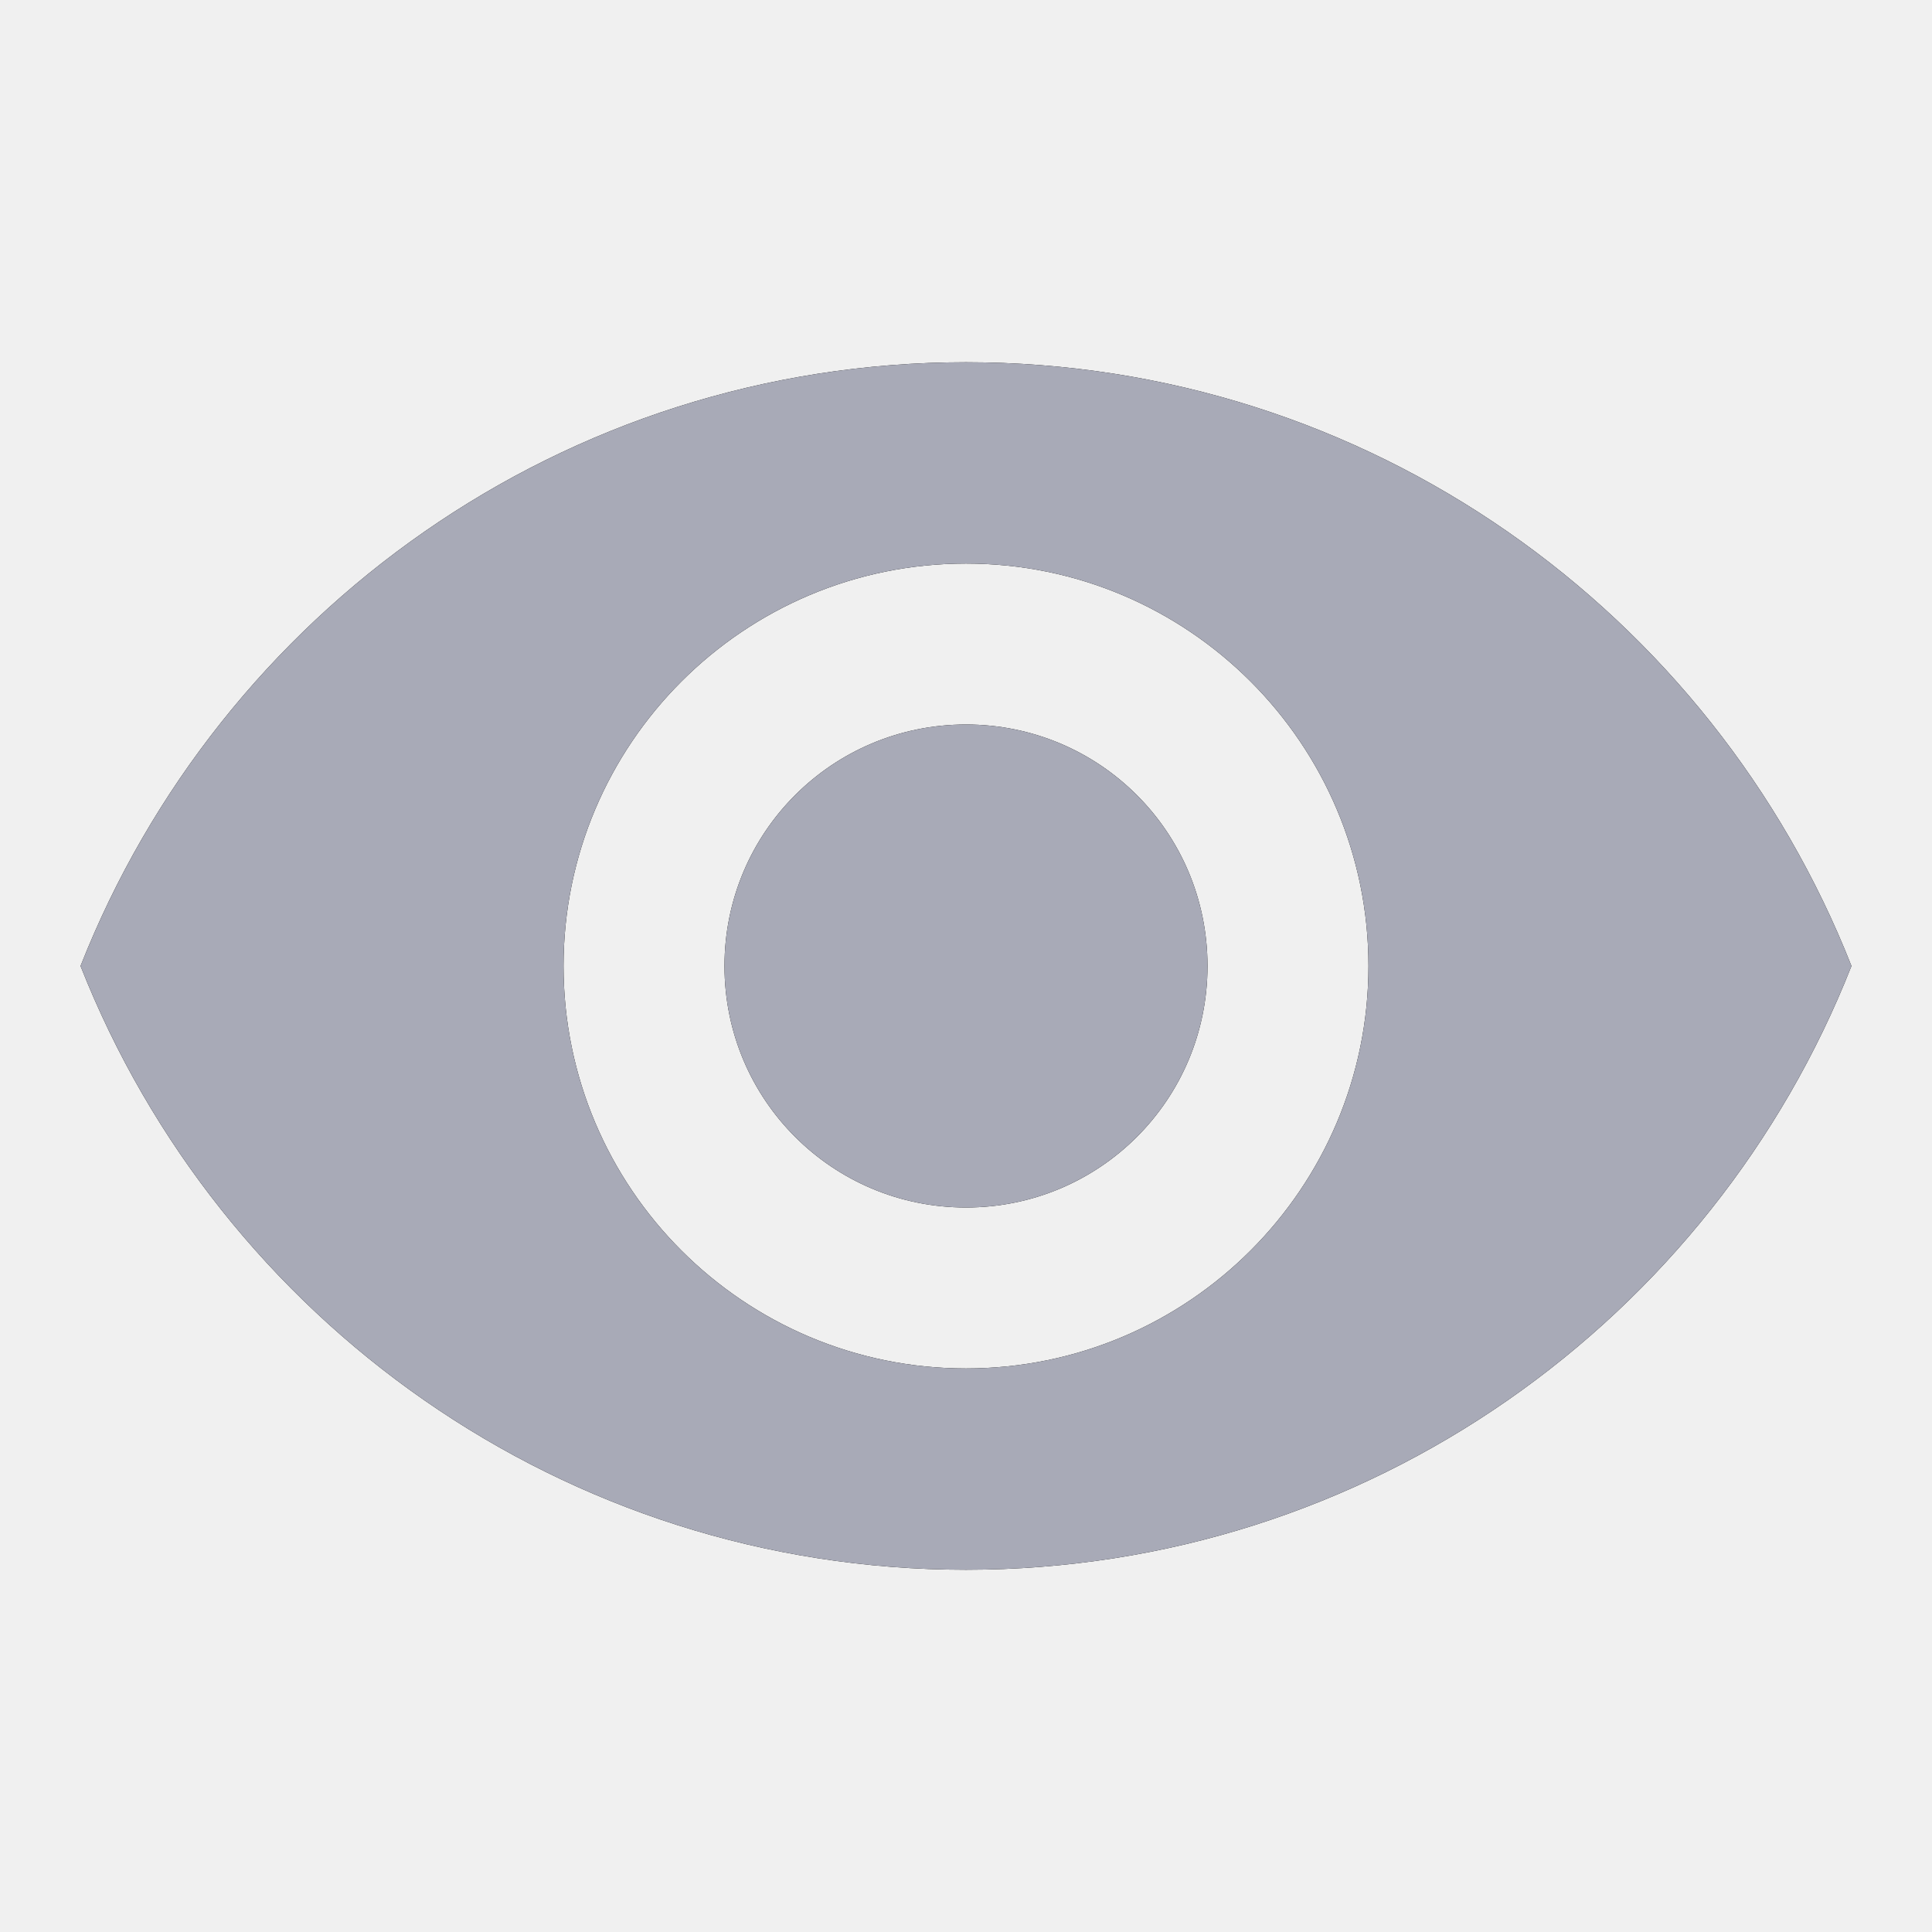
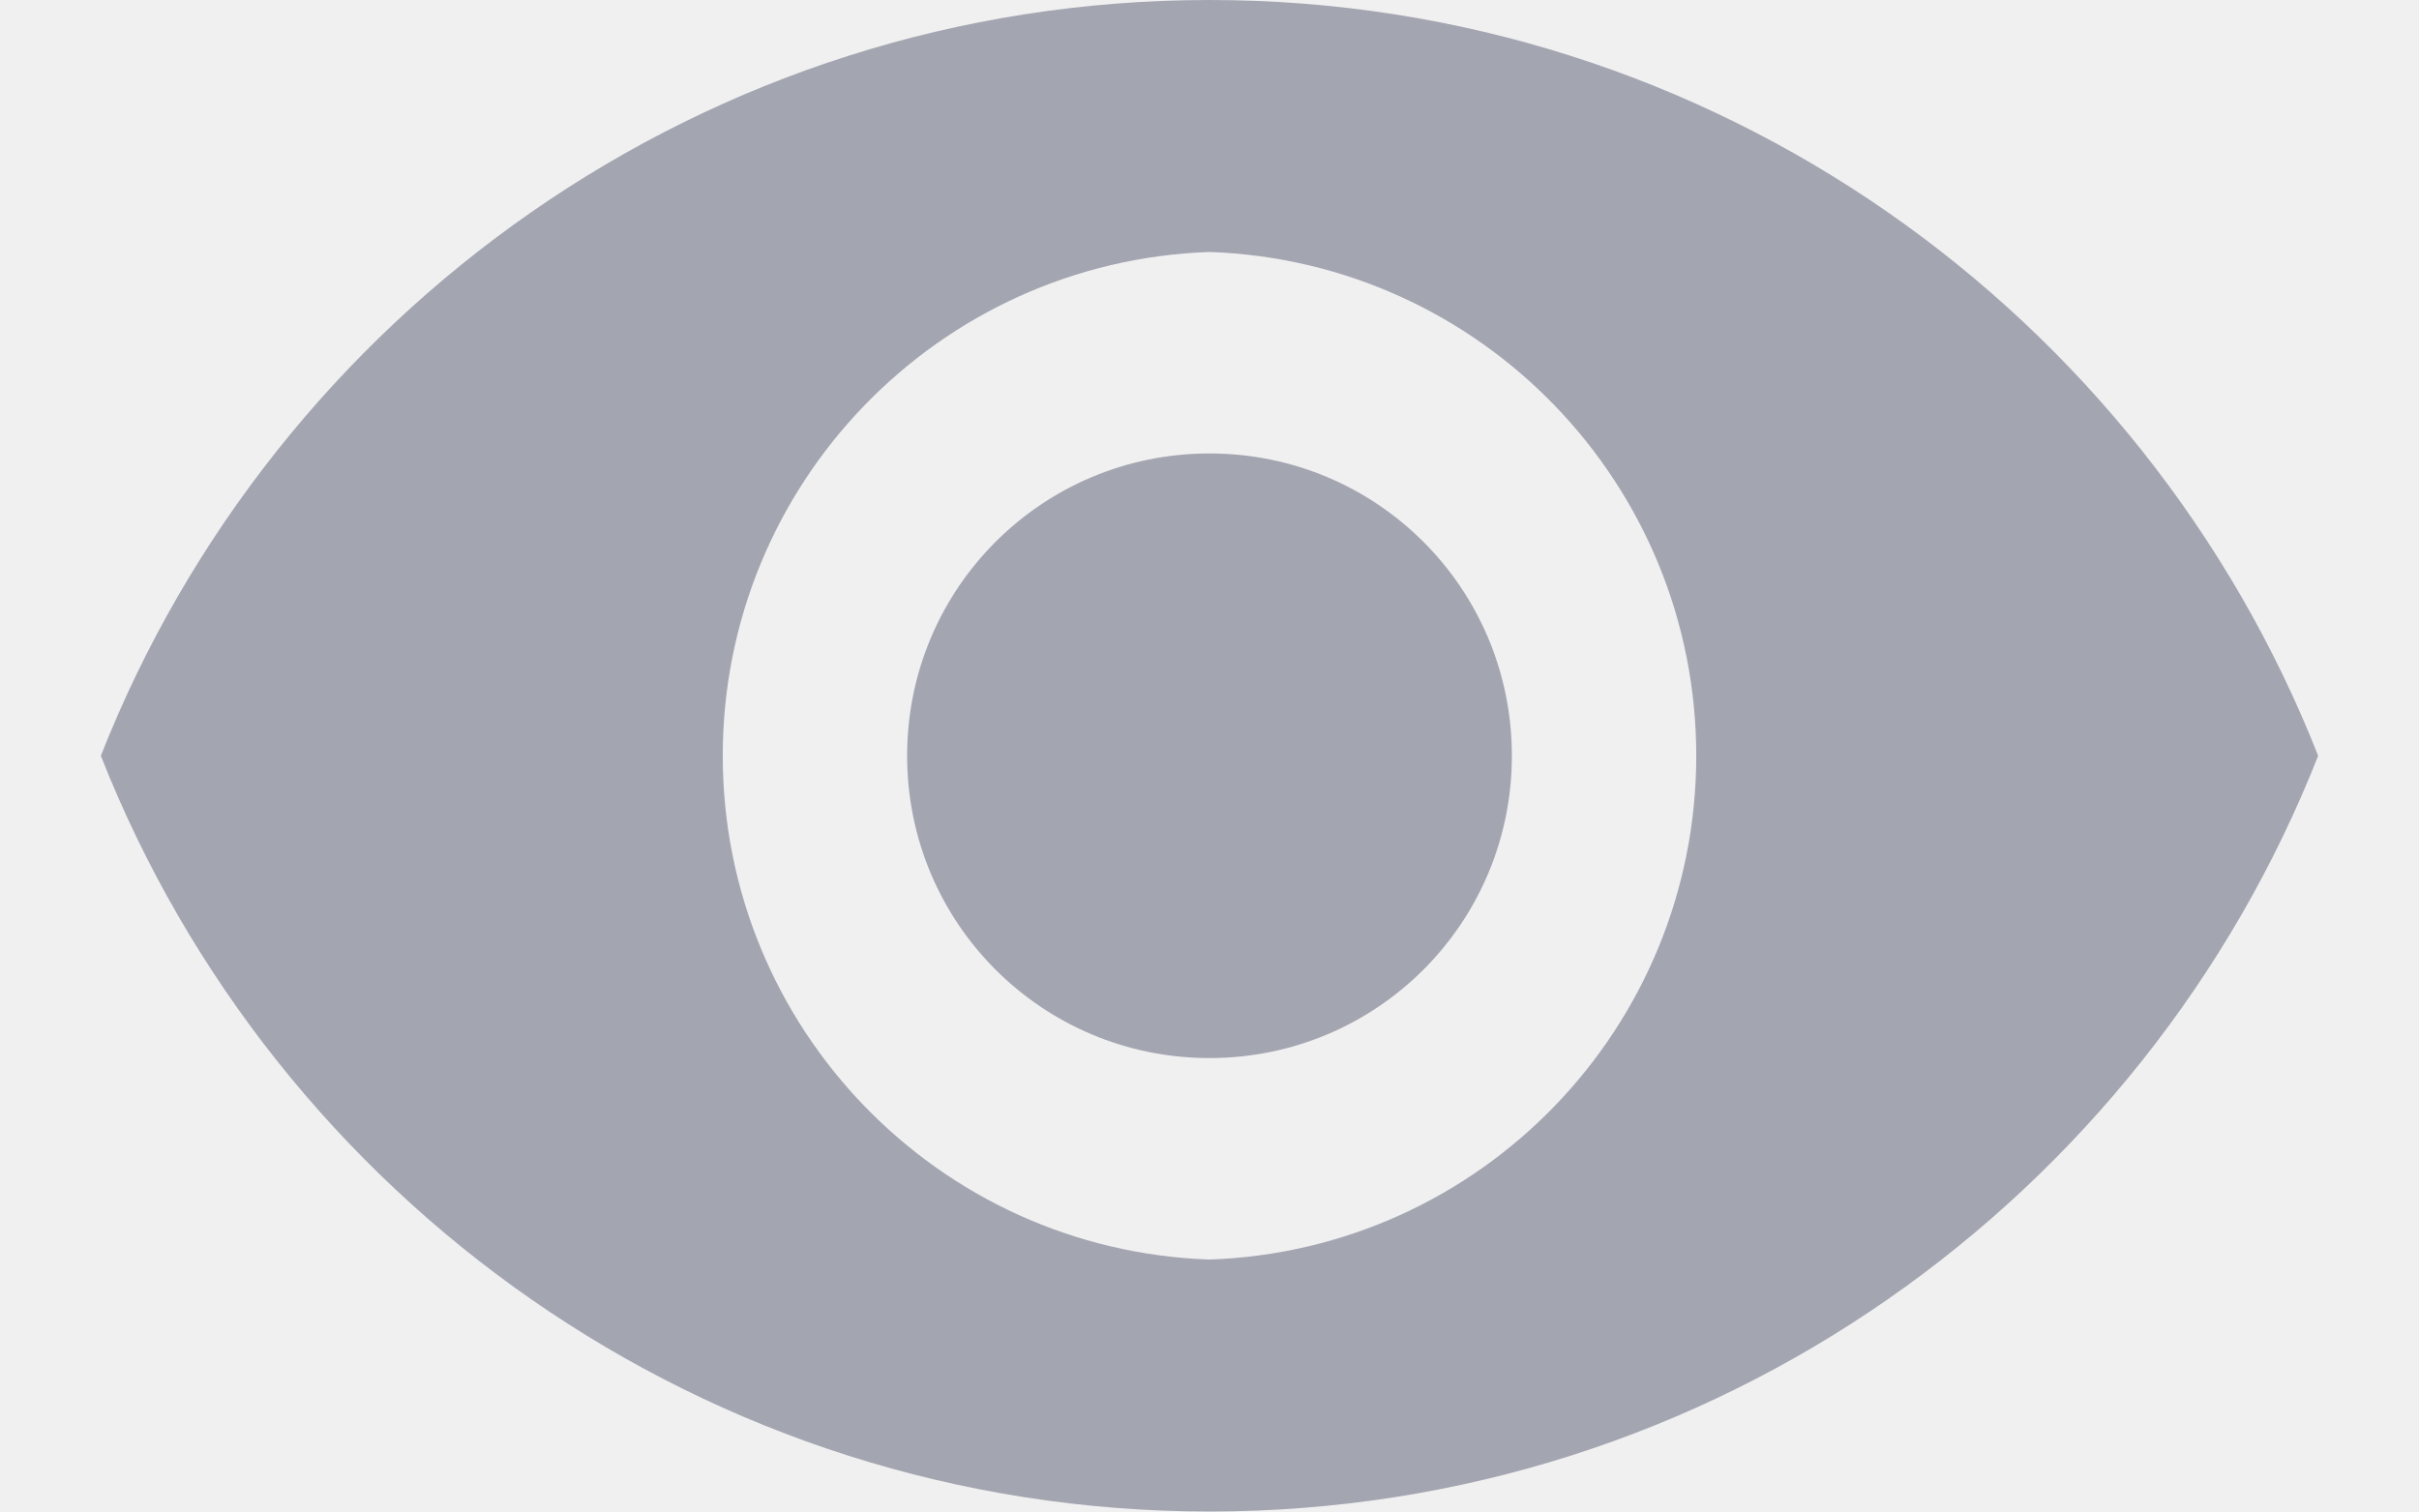
- <svg xmlns="http://www.w3.org/2000/svg" xmlns:xlink="http://www.w3.org/1999/xlink" width="16px" height="16px" viewBox="0 0 16 16" version="1.1">
-   <defs>
-     <path d="M8,3 C4.667,3 1.82,5.073 0.667,8 C1.82,10.927 4.667,13 8,13 C11.333,13 14.18,10.927 15.333,8 C14.18,5.073 11.333,3 8,3 Z M8,11.333 C6.16,11.333 4.667,9.84 4.667,8 C4.667,6.16 6.16,4.667 8,4.667 C9.84,4.667 11.333,6.16 11.333,8 C11.333,9.84 9.84,11.333 8,11.333 Z M8,6 C6.893,6 6,6.893 6,8 C6,9.107 6.893,10 8,10 C9.107,10 10,9.107 10,8 C10,6.893 9.107,6 8,6 Z" id="path-1" />
-   </defs>
-   <g id="Symbols" stroke="none" stroke-width="1" fill="none" fill-rule="evenodd">
-     <g id="Icon/eye">
-       <mask id="mask-2" fill="white">
-         <use xlink:href="#path-1" />
-       </mask>
-       <use id="Mask" fill="#000000" fill-rule="nonzero" xlink:href="#path-1" />
-       <g id="UI/Color/Flat/Grey-50%" mask="url(#mask-2)" fill="#A8AAB7">
-         <rect id="Base" x="0" y="0" width="16" height="16" />
-       </g>
-     </g>
-   </g>
+ <svg xmlns="http://www.w3.org/2000/svg" width="16" height="10" viewBox="0 0 16 10">
+   <path fill="#A3A5B1" fill-rule="nonzero" d="M8 0C4.667 0 1.82 2.073.667 5c1.153 2.927 4 5 7.333 5s6.18-2.073 7.333-5c-1.153-2.927-4-5-7.333-5zm0 8.333a3.335 3.335 0 0 1 0-6.666 3.335 3.335 0 0 1 0 6.666zM8 3c-1.107 0-2 .893-2 2s.893 2 2 2 2-.893 2-2-.893-2-2-2z" />
</svg>
